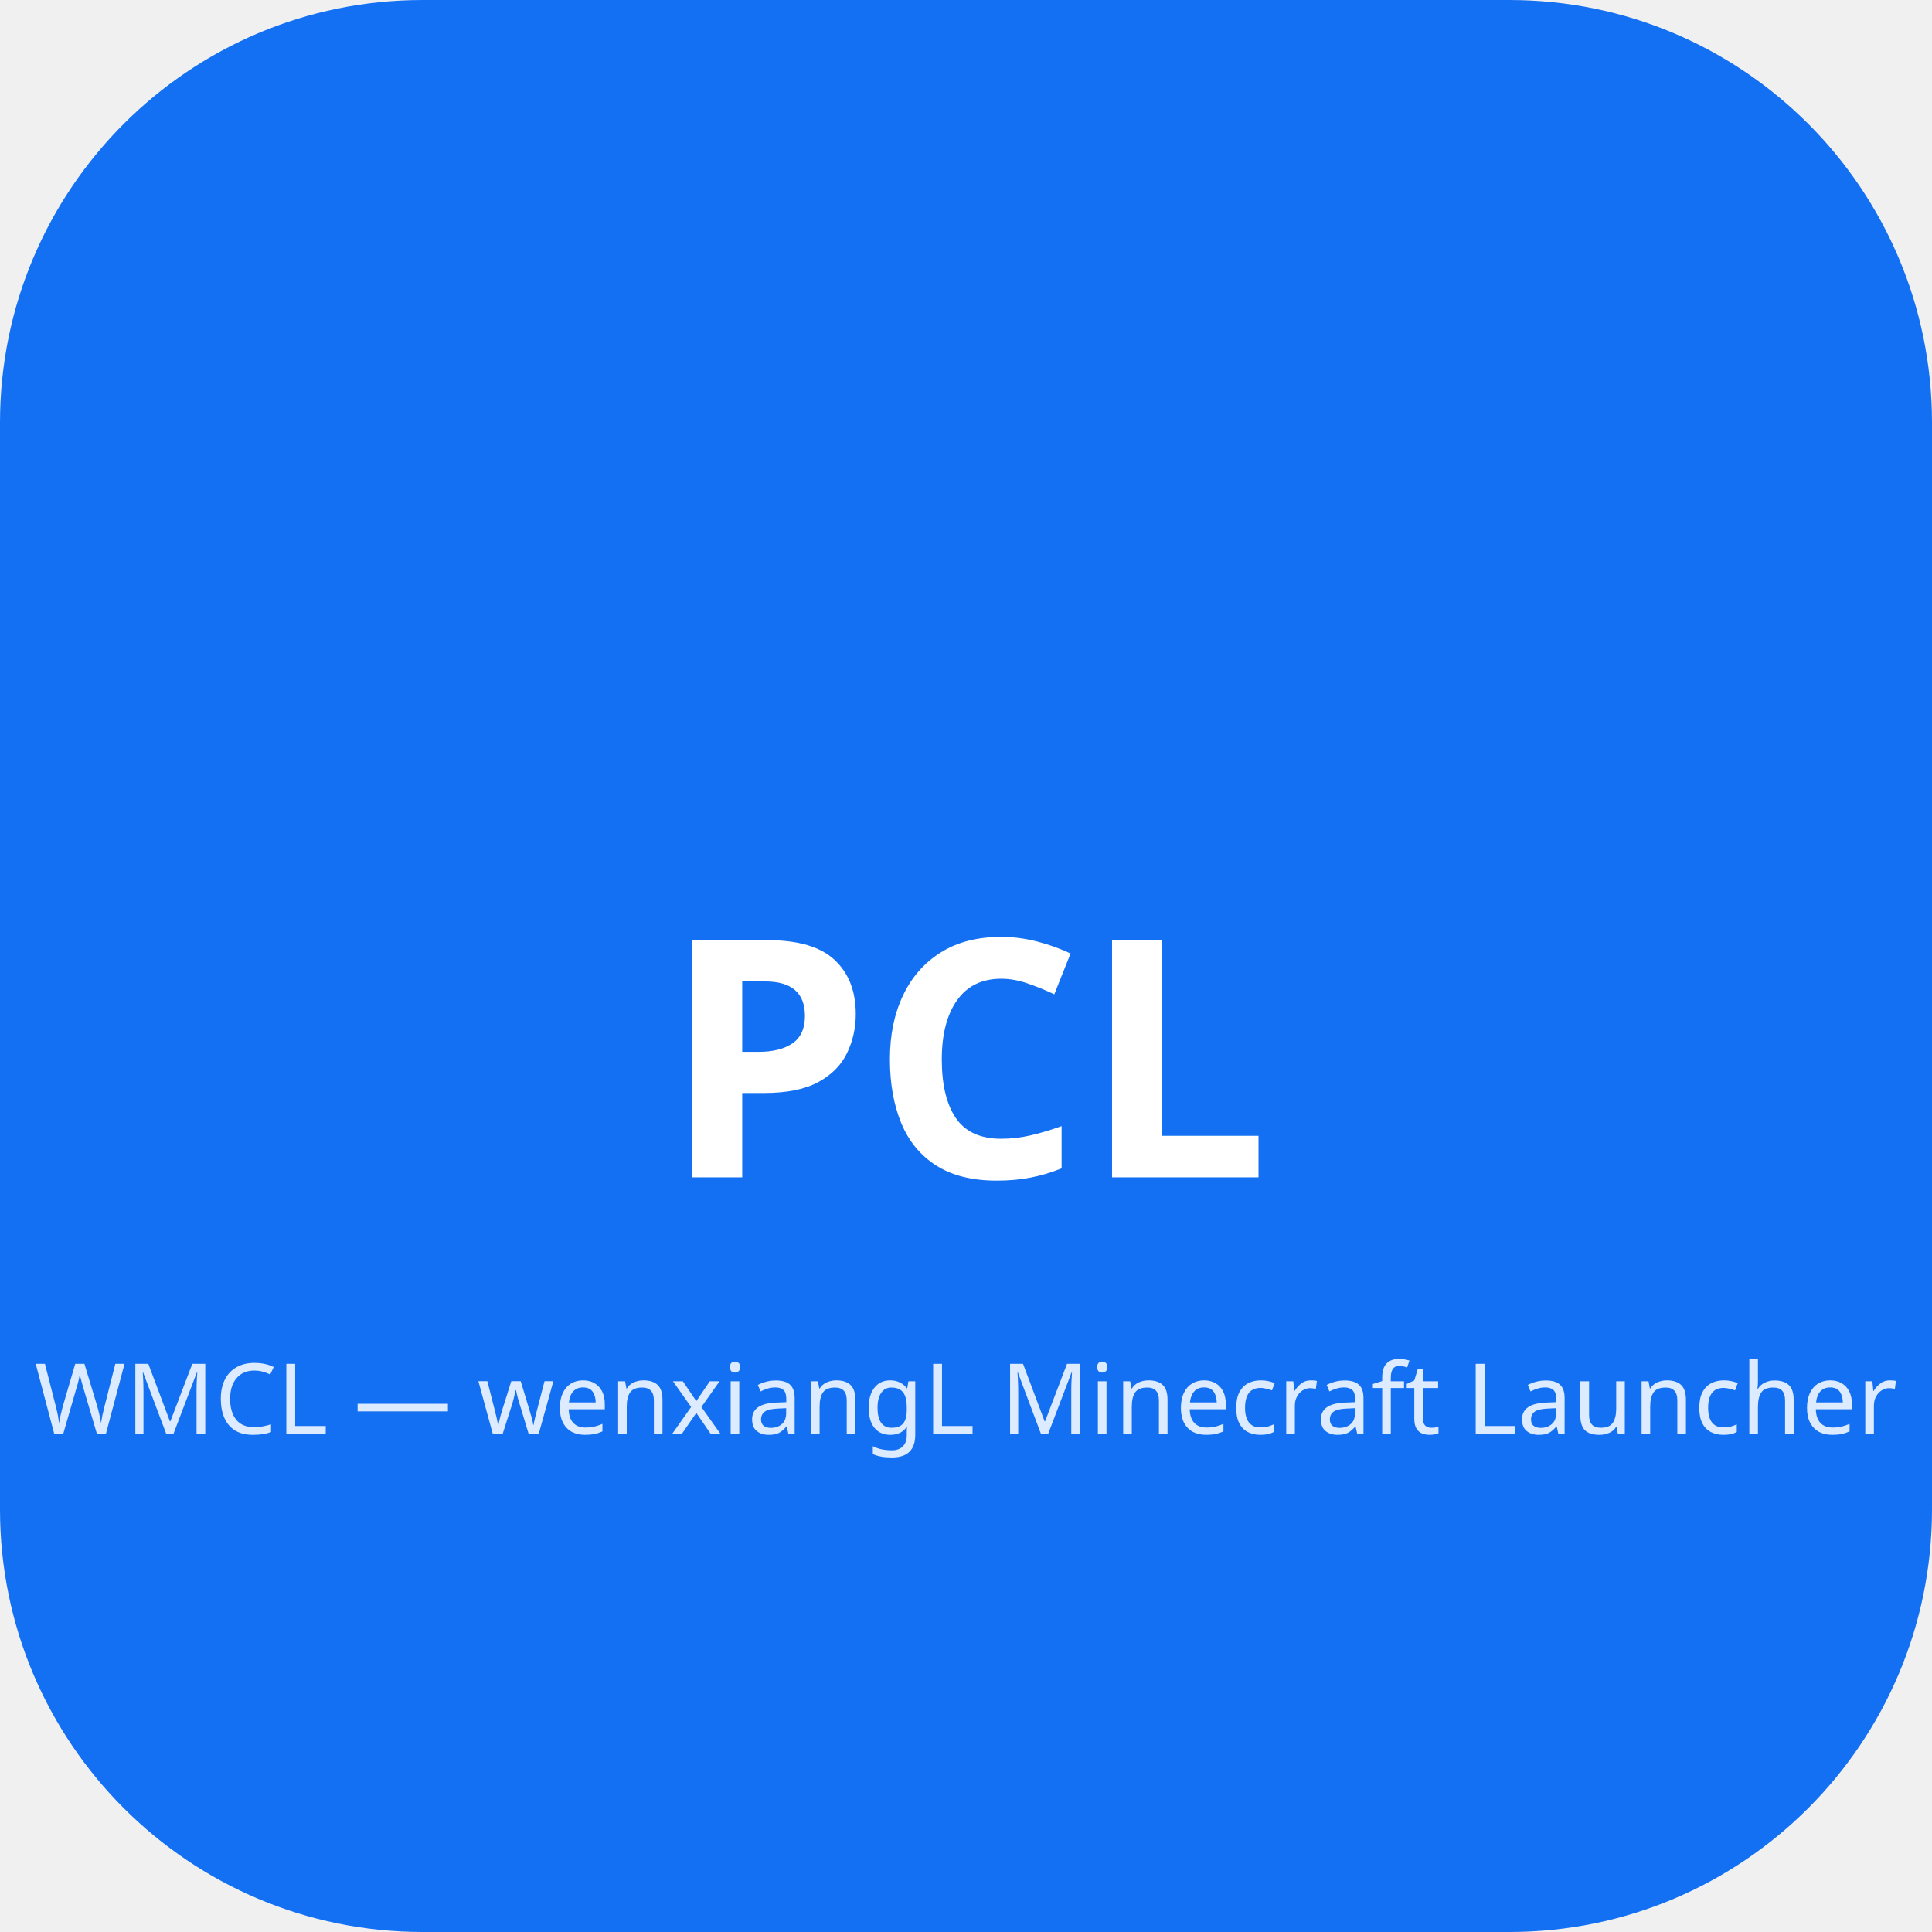
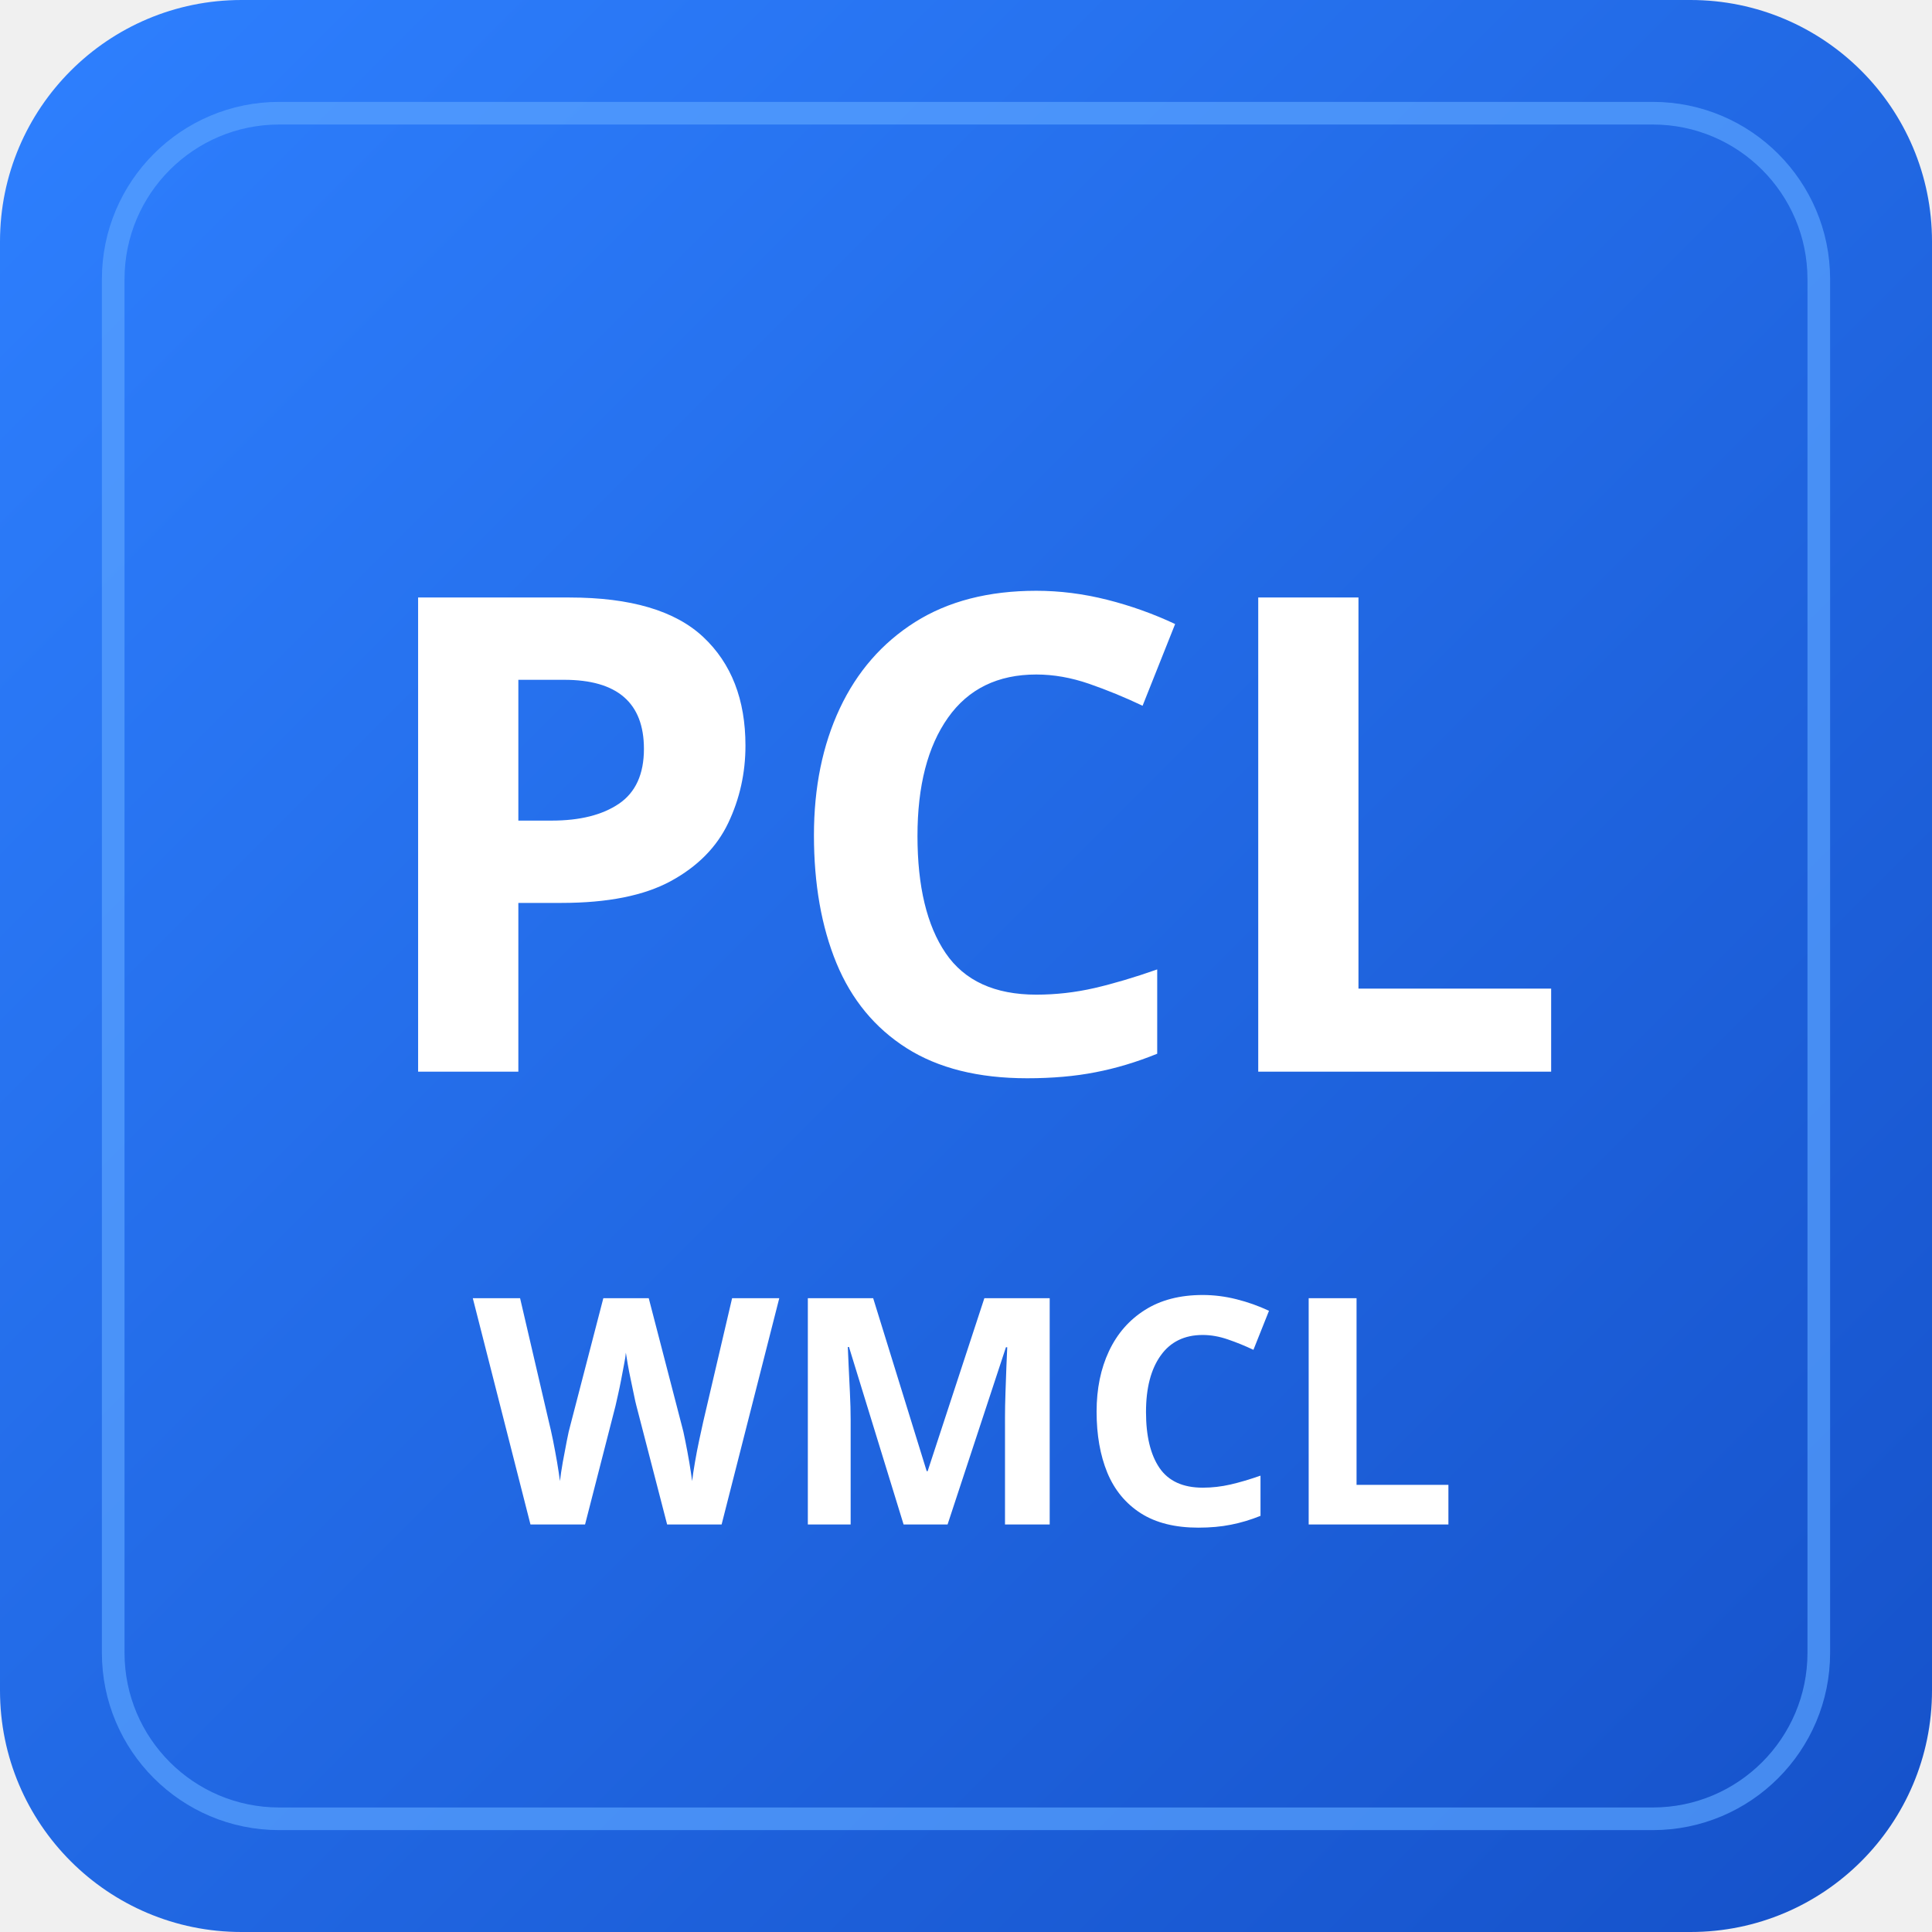
<svg xmlns="http://www.w3.org/2000/svg" width="256" height="256" viewBox="0 0 256 256">
-   <rect width="256" height="256" rx="56" fill="#1370F3" />
-   <text x="128" y="156" text-anchor="middle" font-family="Noto Sans, DejaVu Sans, sans-serif" font-size="44" font-weight="700" fill="#FFFFFF">PCL</text>
-   <text x="128" y="190" text-anchor="middle" font-family="Noto Sans, DejaVu Sans, sans-serif" font-size="13" fill="#DCEBFF">WMCL — wenxiangL Minecraft Launcher</text>
+   <defs>
+     <linearGradient id="bg" x1="0" y1="0" x2="1" y2="1">
+       <stop offset="0" stop-color="#2E80FF" />
+       <stop offset="1" stop-color="#1551C9" />
+     </linearGradient>
+   </defs>
+   <rect width="256" height="256" rx="32" fill="url(#bg)" />
+   <rect x="15" y="15" width="226" height="226" rx="22" fill="none" stroke="#5AA3FF" stroke-width="3" opacity="0.7" />
+   <text x="128" y="142" text-anchor="middle" font-family="Noto Sans, DejaVu Sans, sans-serif" font-size="88" font-weight="700" fill="#FFFFFF">PCL</text>
+   <text x="128" y="202" text-anchor="middle" font-family="Noto Sans, DejaVu Sans, sans-serif" font-size="42" font-weight="700" fill="#FFFFFF">WMCL</text>
</svg>
